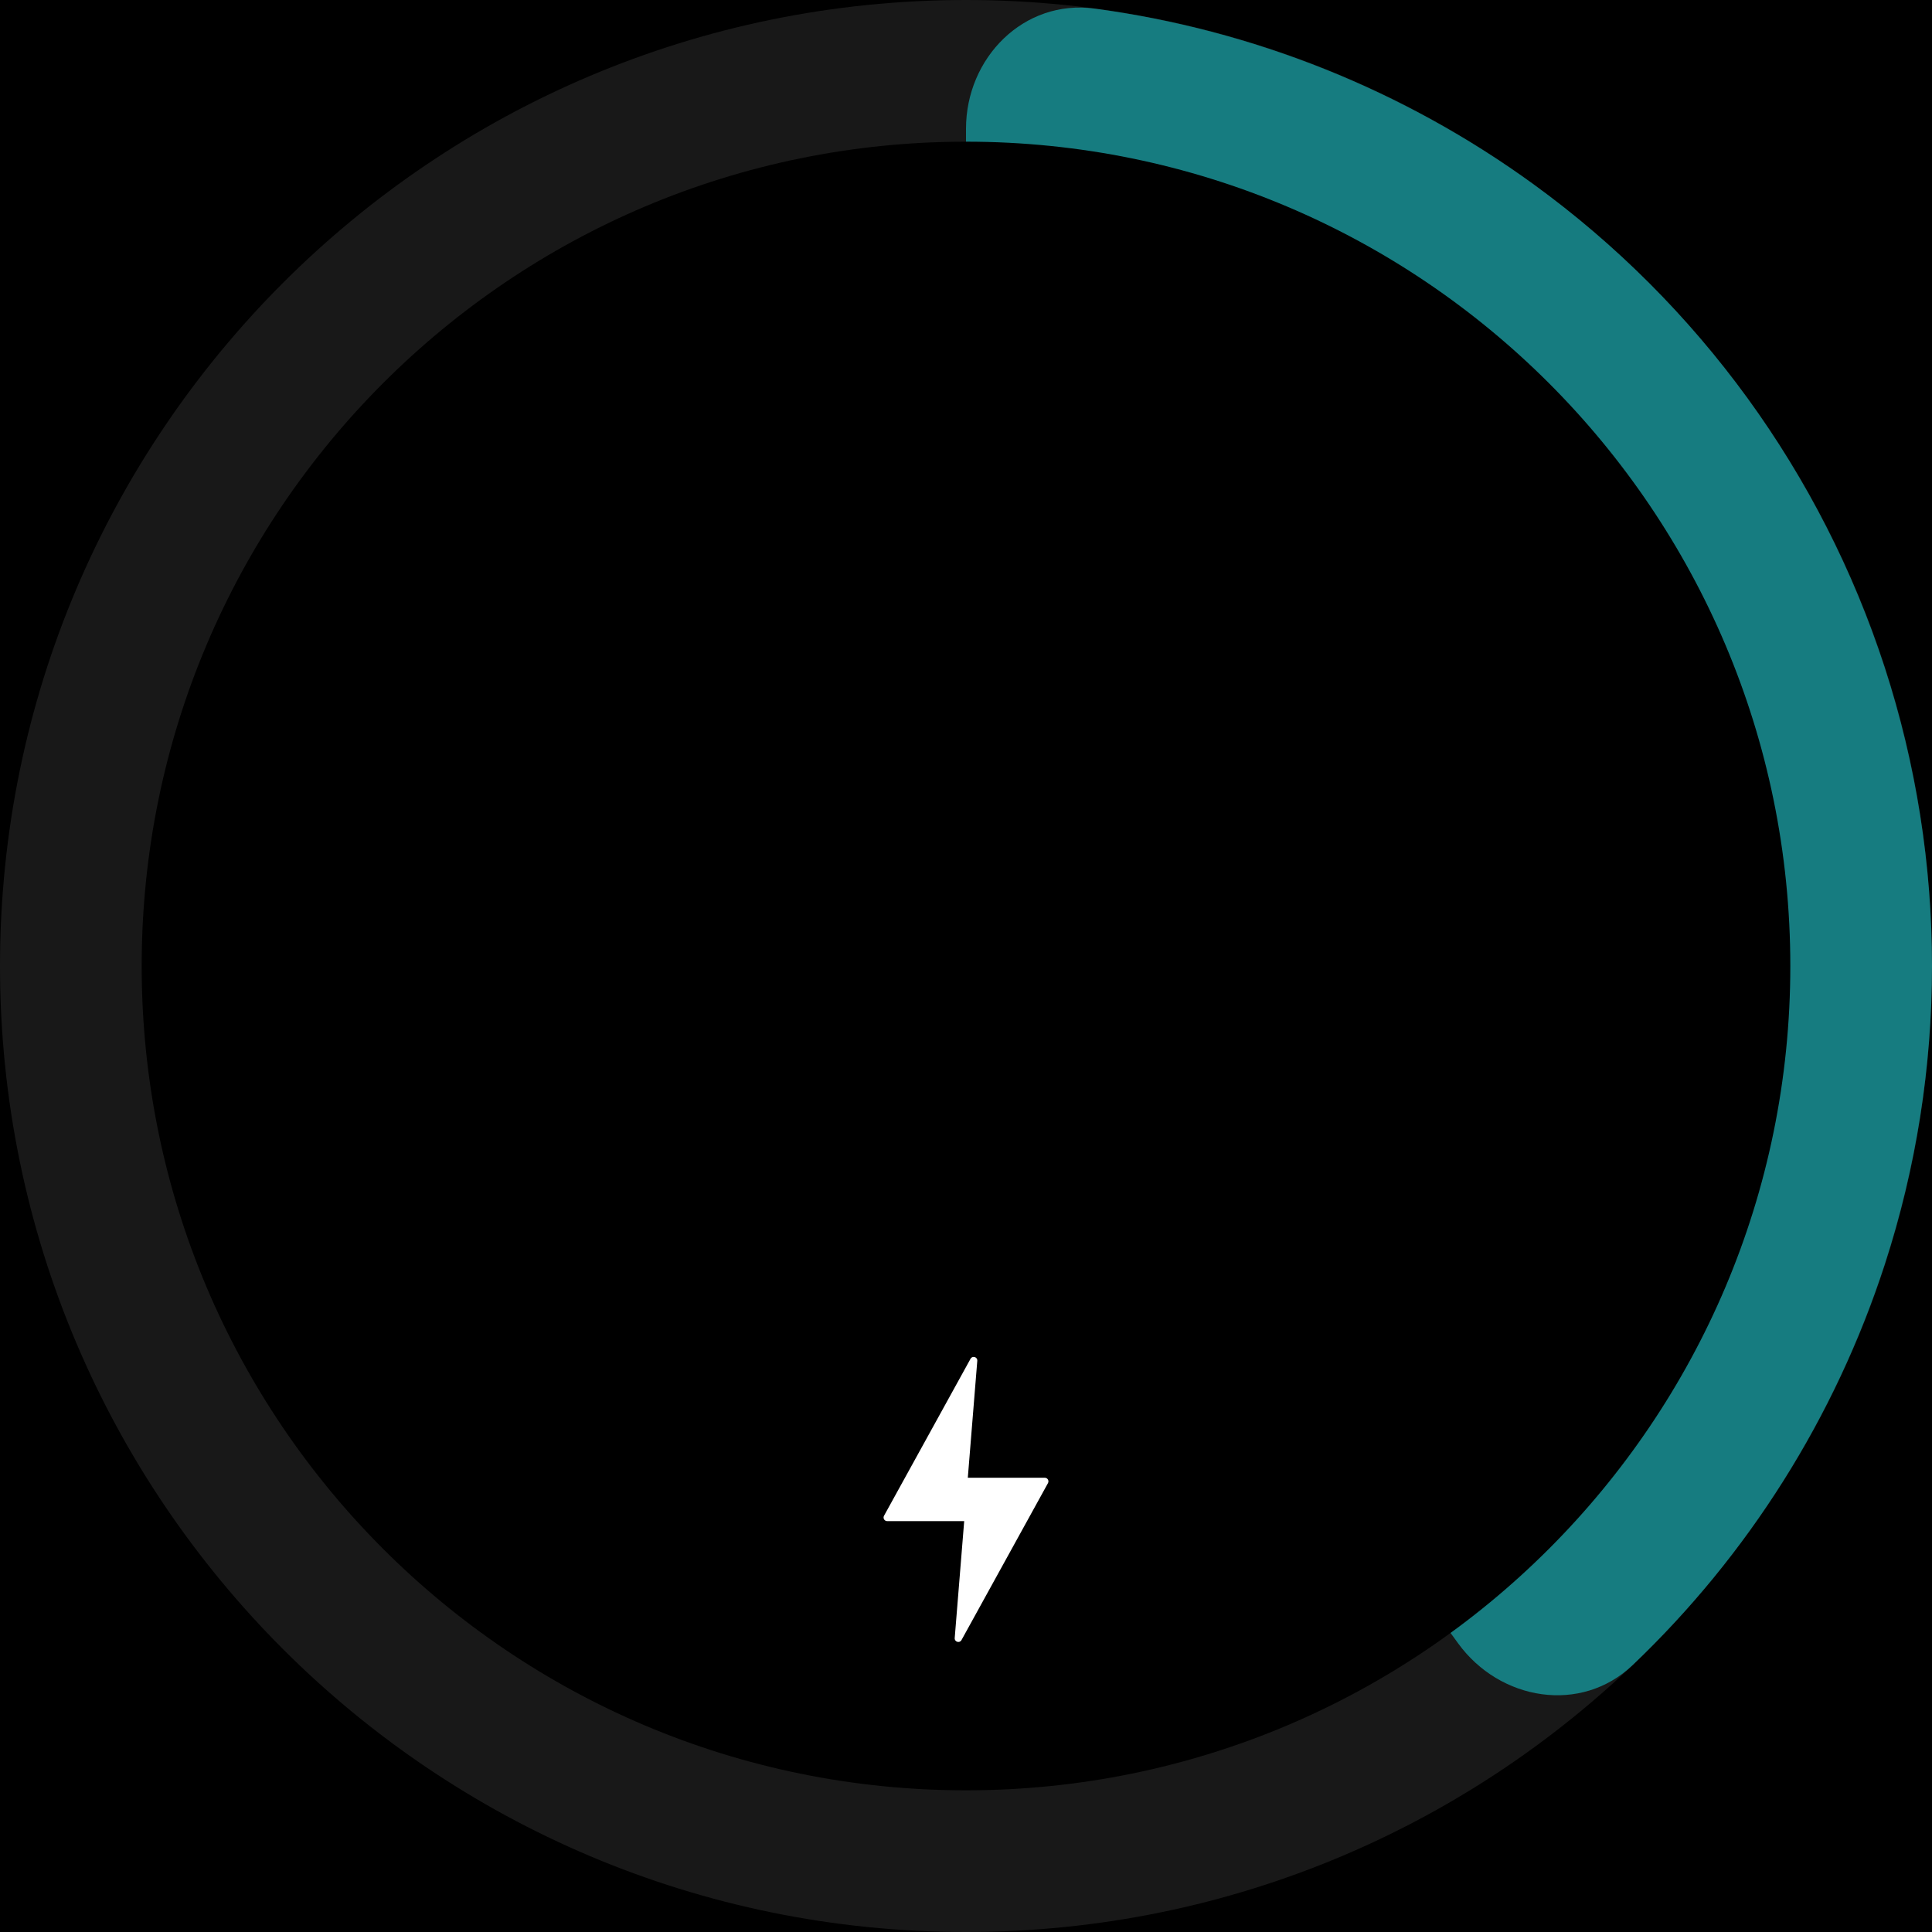
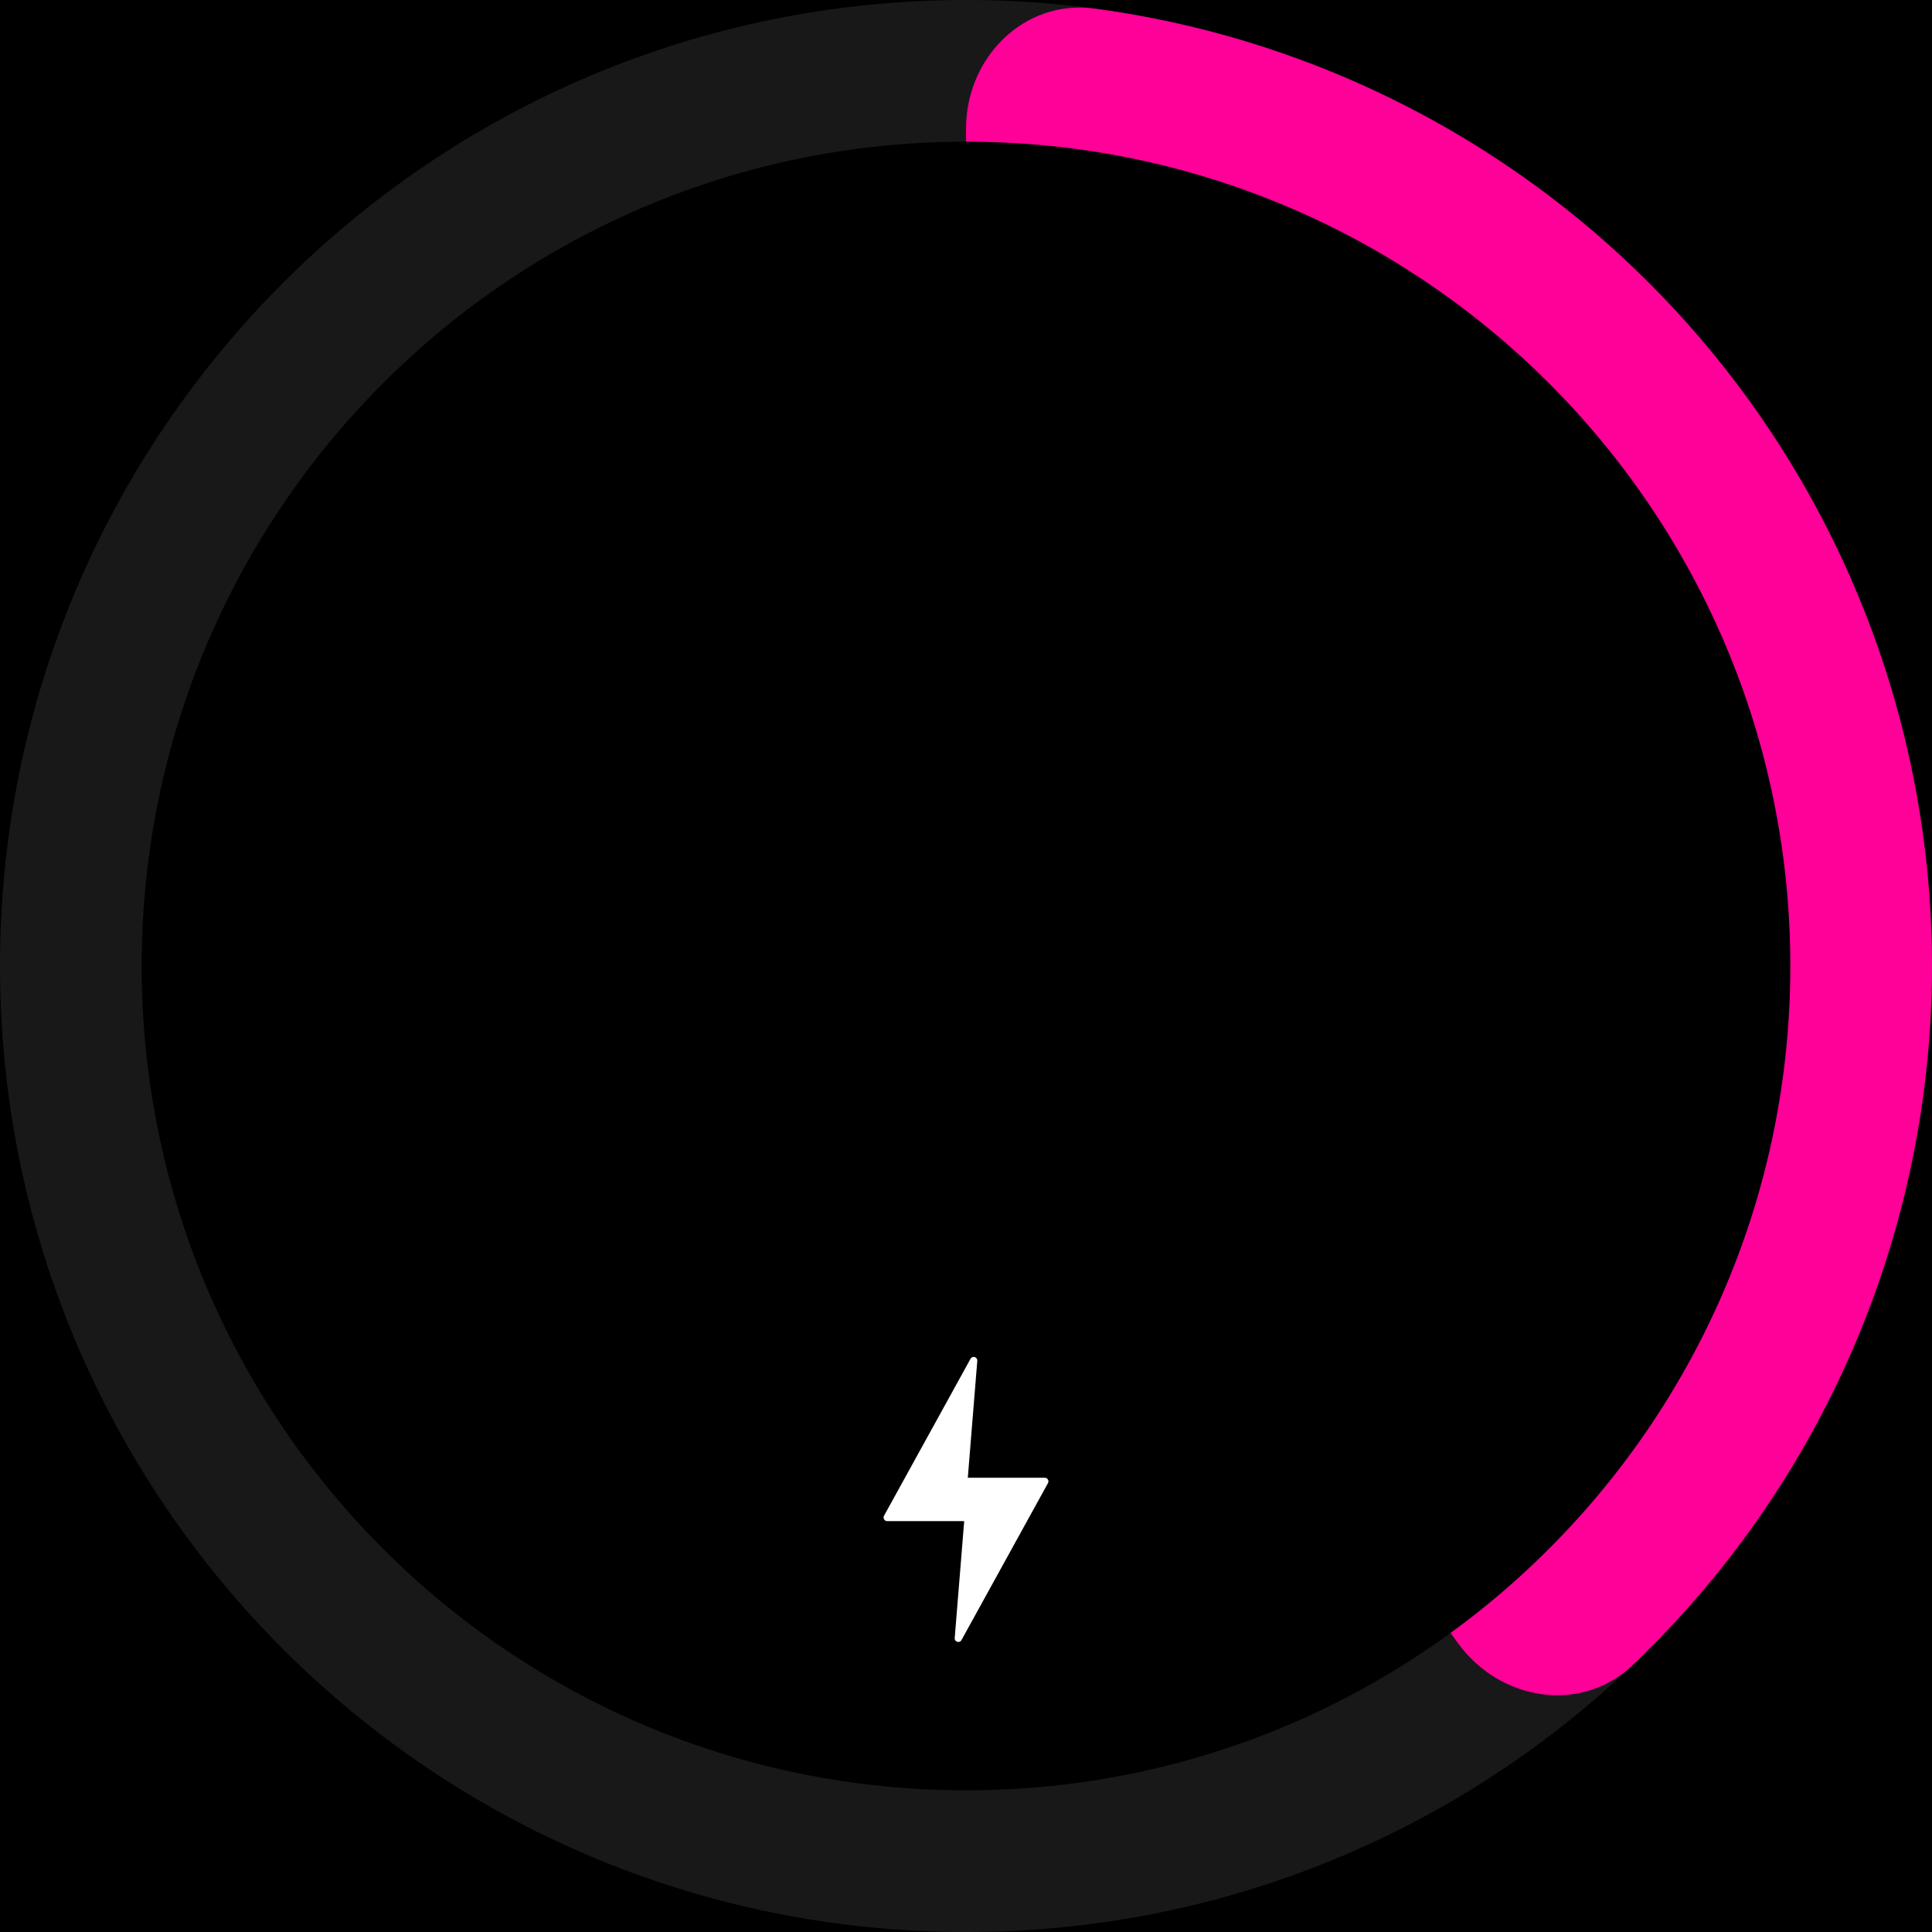
<svg xmlns="http://www.w3.org/2000/svg" width="300" height="300" viewBox="0 0 300 300" fill="none">
-   <rect width="300" height="300" fill="black" />
-   <circle cx="150" cy="150" r="150" fill="#181818" />
-   <path d="M150 20C150 8.954 158.994 -0.137 169.941 1.331C194.494 4.625 217.959 13.965 238.168 28.648C263.795 47.267 282.87 73.521 292.658 103.647C302.447 133.774 302.447 166.226 292.658 196.353C284.939 220.109 271.446 241.458 253.518 258.554C245.524 266.177 232.905 264.108 226.412 255.172L153.82 155.257C151.337 151.84 150 147.725 150 143.502L150 20Z" fill="#167c80" />
-   <circle cx="150" cy="150" r="128" fill="black" />
-   <path d="M162.73 230.297L149.298 254.672C149.006 255.202 148.199 254.959 148.247 254.357L149.72 236.199L137.762 236.199C137.336 236.199 137.064 235.742 137.27 235.367L150.703 210.992C150.995 210.462 151.802 210.705 151.753 211.307L150.281 229.465L162.238 229.465C162.665 229.465 162.935 229.922 162.73 230.297Z" fill="white" />
+   <g clip-path="url(#clip0_6_318)">
+     <path d="M300 0H0V300H300V0Z" fill="black" />
+     <path d="M150 300C232.843 300 300 232.843 300 150C300 67.157 232.843 0 150 0C67.157 0 0 67.157 0 150C0 232.843 67.157 300 150 300Z" fill="#181818" />
+     <path d="M150 20C150 8.954 158.994 -0.137 169.941 1.331C194.494 4.625 217.959 13.965 238.168 28.647C263.795 47.267 282.87 73.521 292.658 103.647C302.447 133.774 302.447 166.226 292.658 196.353C284.939 220.109 271.446 241.458 253.518 258.554C245.524 266.177 232.905 264.108 226.412 255.172L153.82 155.257C151.337 151.84 150 147.725 150 143.502V20Z" fill="#FF0099" />
+     <path d="M150 278C220.692 278 278 220.692 278 150C278 79.308 220.692 22 150 22C79.308 22 22 79.308 22 150C22 220.692 79.308 278 150 278Z" fill="black" />
+     <path d="M162.73 230.297L149.298 254.672C149.006 255.202 148.199 254.959 148.247 254.357L149.72 236.199H137.762C137.336 236.199 137.064 235.742 137.27 235.367L150.703 210.992C150.995 210.462 151.802 210.705 151.753 211.307L150.281 229.465H162.238C162.665 229.465 162.935 229.922 162.73 230.297Z" fill="white" />
+   </g>
+   <defs>
+     <clipPath id="clip0_6_318">
+       <rect width="300" height="300" fill="white" />
+     </clipPath>
+   </defs>
</svg>
